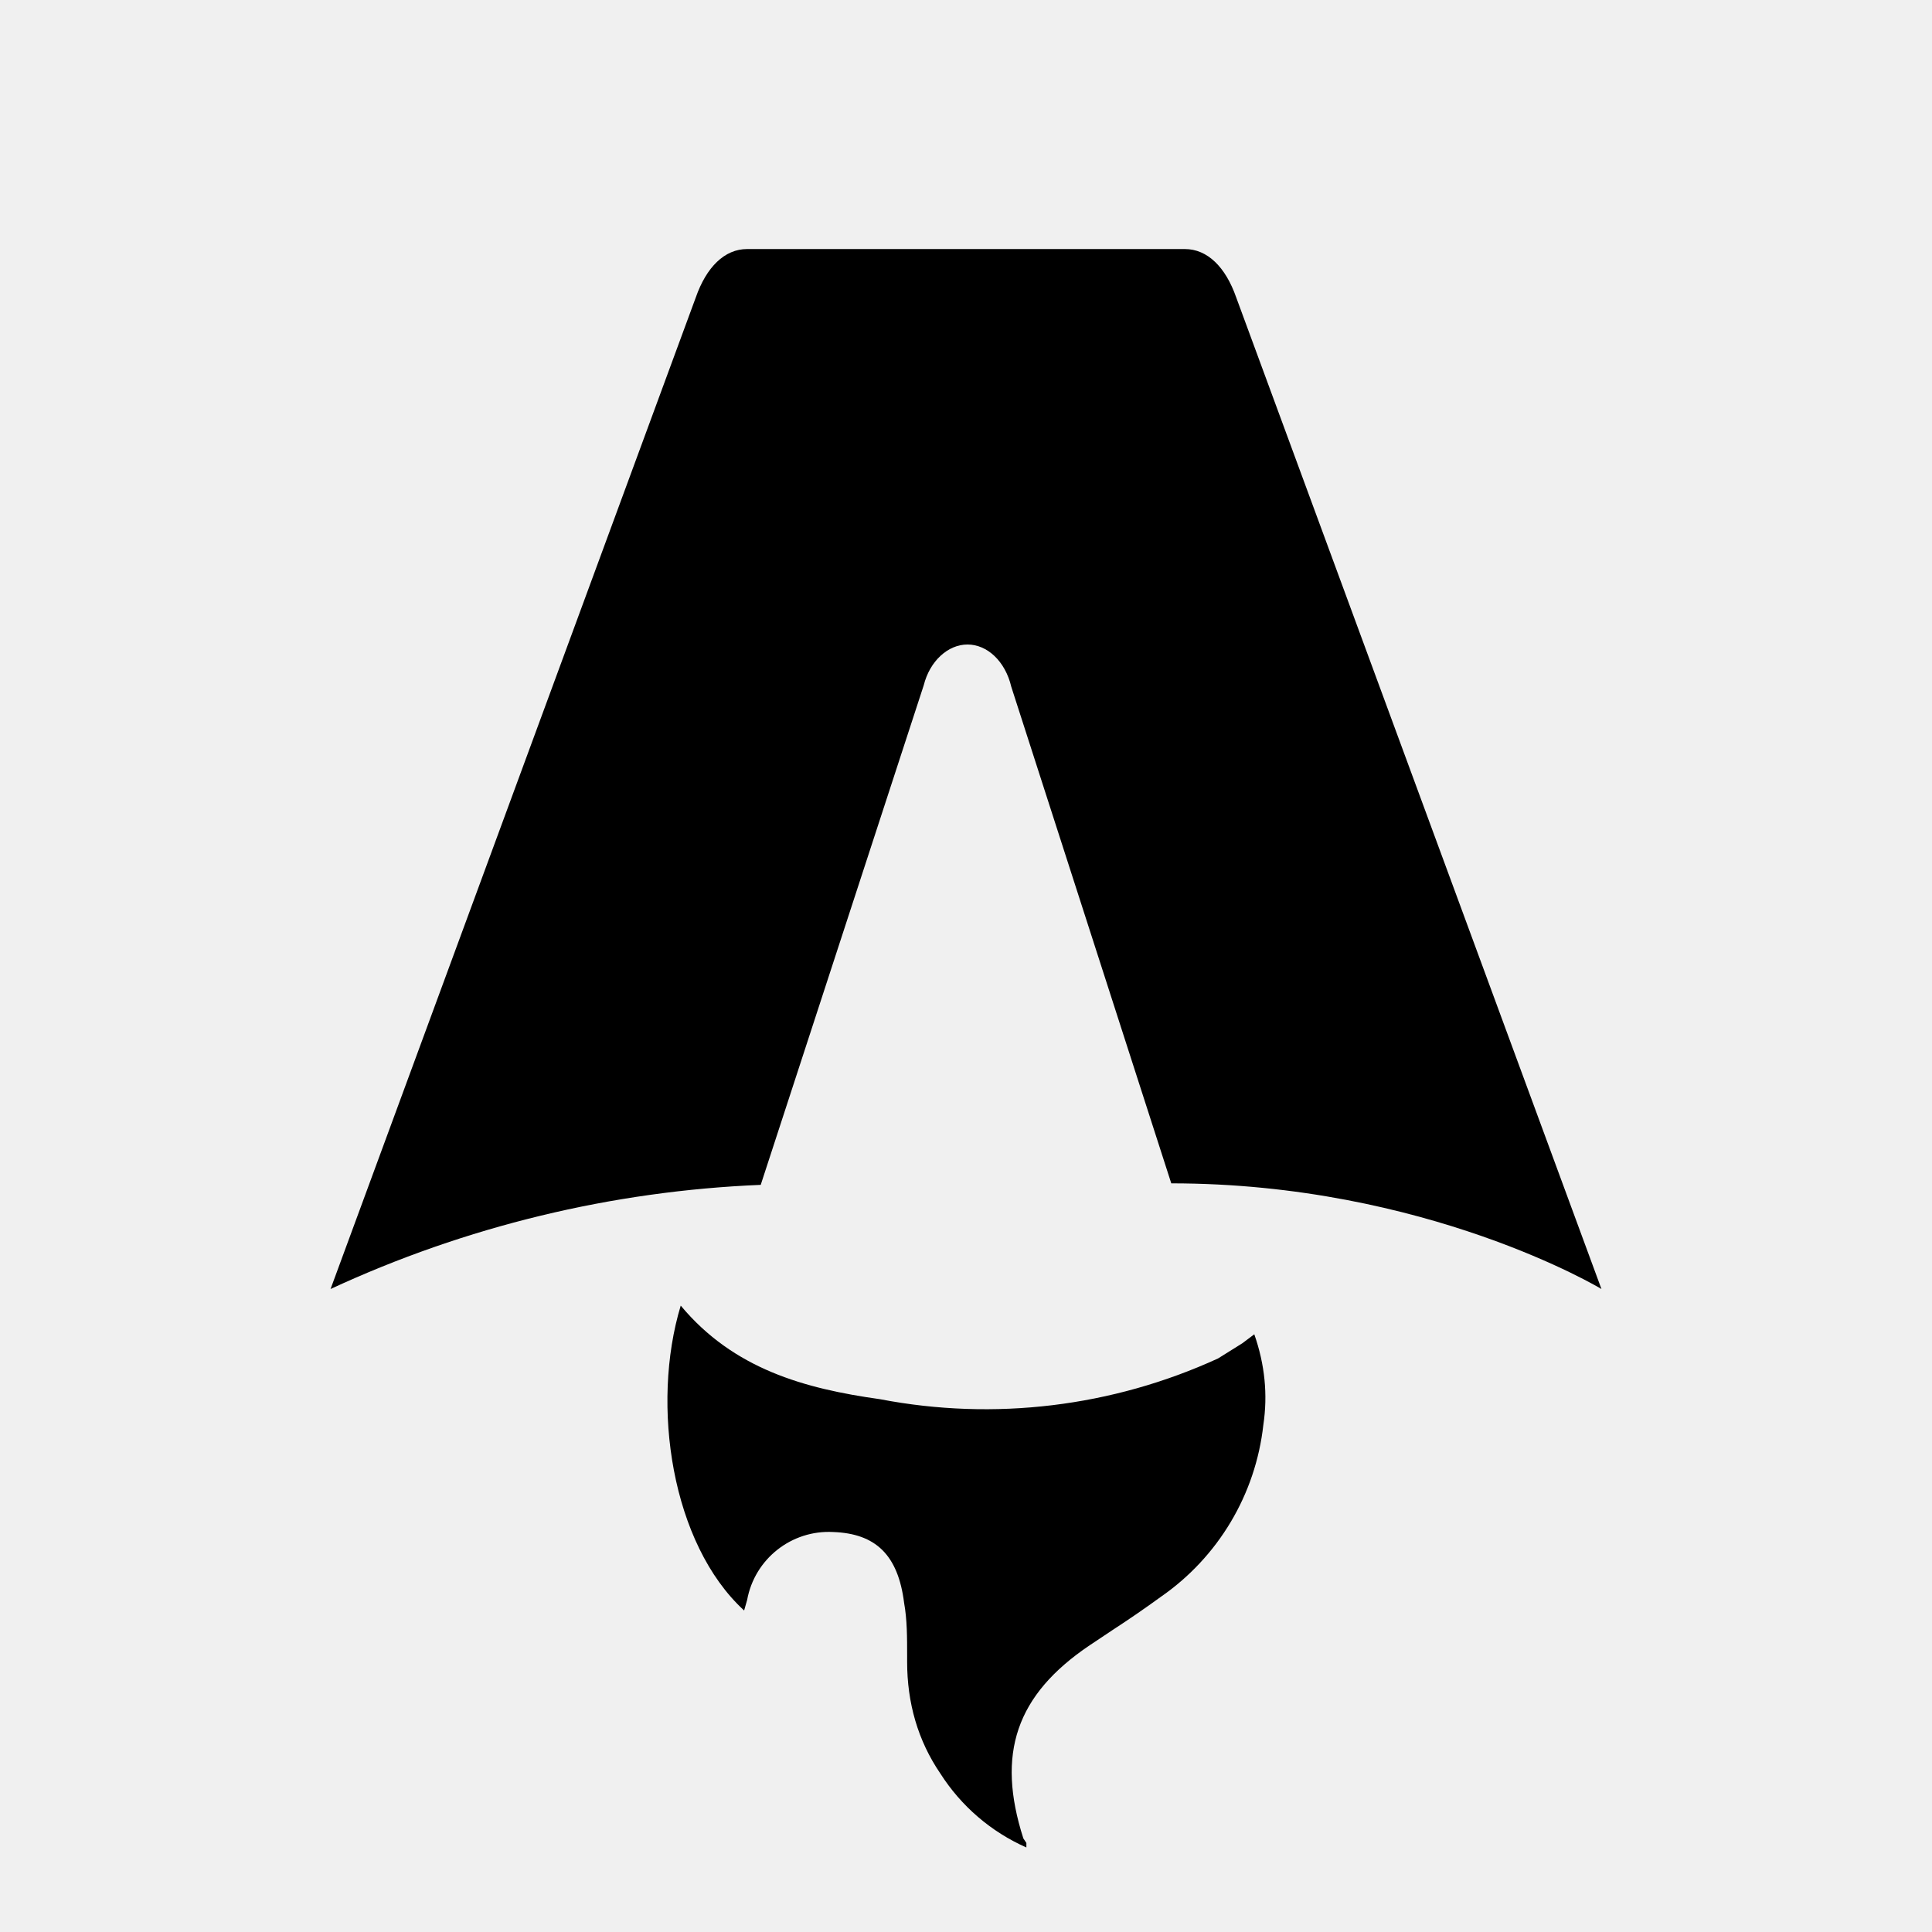
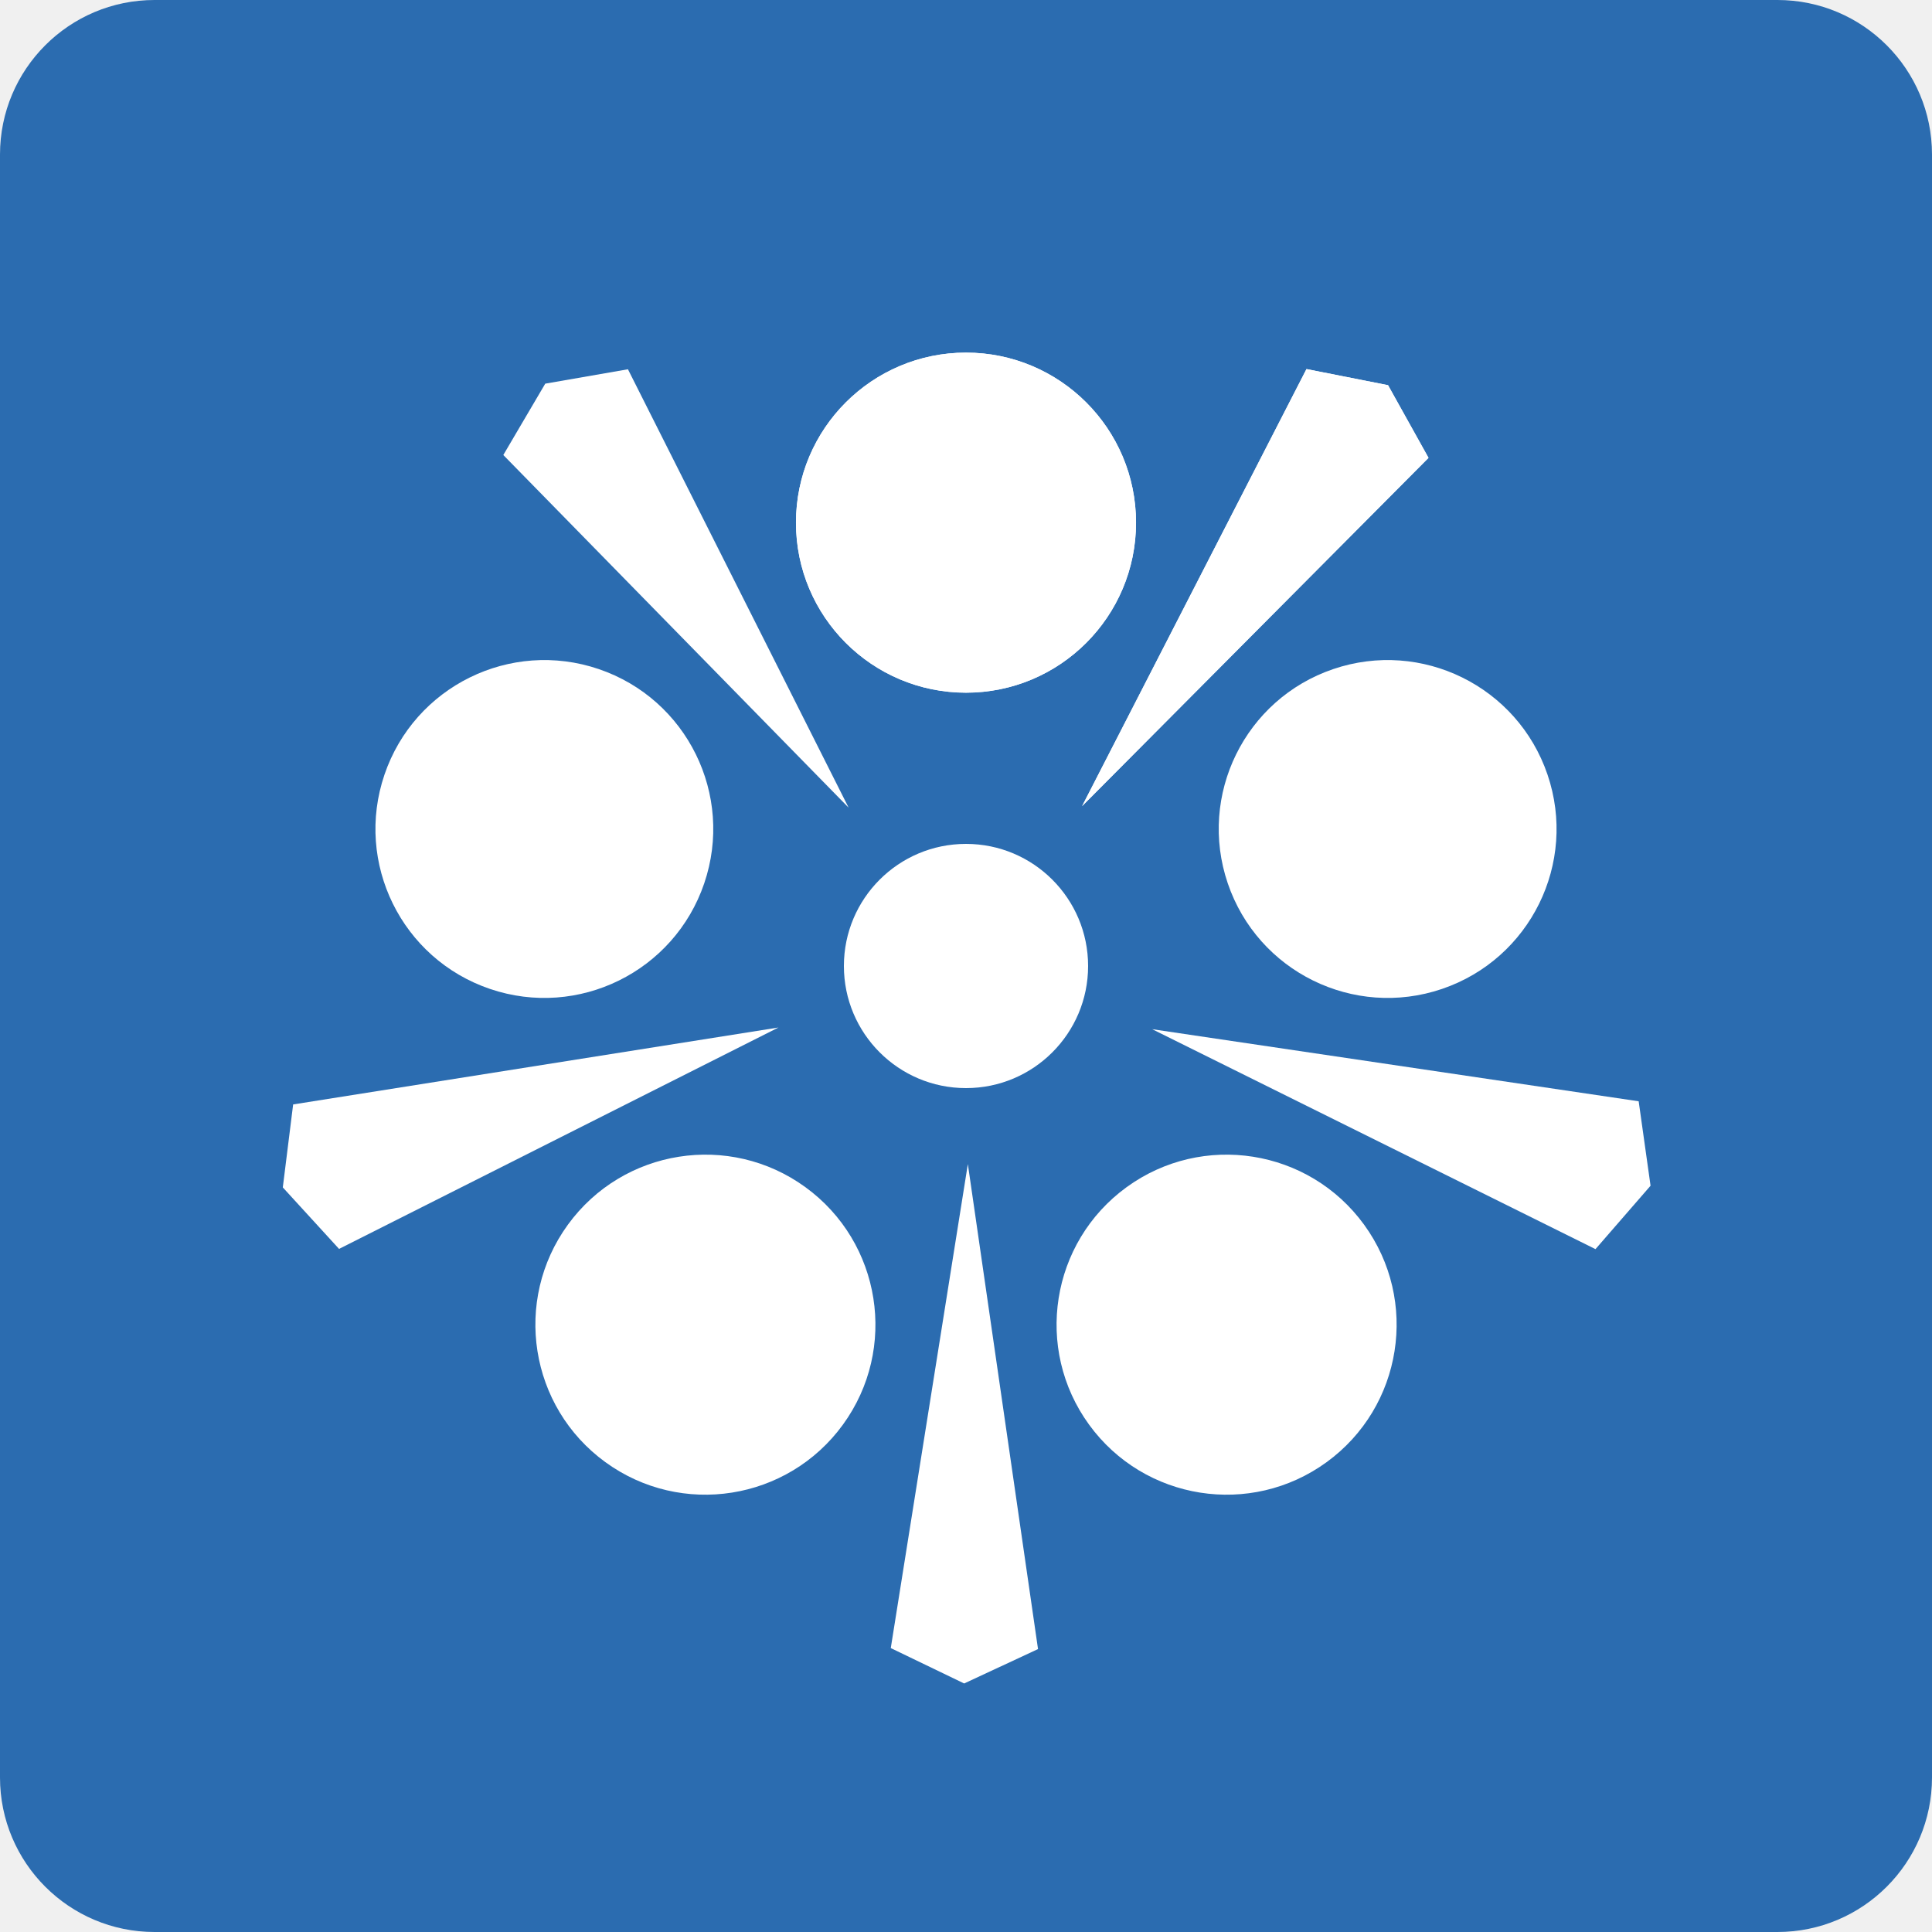
- <svg xmlns="http://www.w3.org/2000/svg" fill="none" viewBox="0 0 128 128">
-   <path d="M50.4 78.5a75.1 75.1 0 0 0-28.5 6.9l24.2-65.7c.7-2 1.9-3.2 3.4-3.2h29c1.5 0 2.7 1.2 3.4 3.2l24.2 65.7s-11.6-7-28.5-7L67 45.5c-.4-1.7-1.6-2.8-2.9-2.8-1.3 0-2.5 1.1-2.9 2.7L50.4 78.5Zm-1.1 28.2Zm-4.2-20.2c-2 6.6-.6 15.8 4.2 20.2a17.5 17.5 0 0 1 .2-.7 5.5 5.5 0 0 1 5.7-4.5c2.8.1 4.3 1.5 4.7 4.7.2 1.1.2 2.3.2 3.5v.4c0 2.7.7 5.2 2.2 7.4a13 13 0 0 0 5.7 4.9v-.3l-.2-.3c-1.8-5.6-.5-9.5 4.4-12.8l1.5-1a73 73 0 0 0 3.2-2.2 16 16 0 0 0 6.8-11.4c.3-2 .1-4-.6-6l-.8.6-1.6 1a37 37 0 0 1-22.4 2.7c-5-.7-9.7-2-13.2-6.2Z" />
-   <style>
-         path { fill: #000; }
-         @media (prefers-color-scheme: dark) {
-             path { fill: #FFF; }
-         }
-     </style>
+ <svg xmlns="http://www.w3.org/2000/svg" width="500" height="500" viewBox="0 0 500 500" fill="none">
+   <rect width="500" height="500" rx="40" fill="#2B6CB0" />
+   <path d="M250 281.6C267.452 281.6 281.6 267.452 281.6 250C281.6 232.548 267.452 218.4 250 218.4C232.548 218.4 218.4 232.548 218.4 250C218.4 267.452 232.548 281.6 250 281.6Z" fill="white" />
+   <path d="M250 179.267C274.303 179.267 294.005 159.566 294.005 135.262C294.005 110.959 274.303 91.257 250 91.257C225.697 91.257 205.995 110.959 205.995 135.262C205.995 159.566 225.697 179.267 250 179.267Z" fill="white" />
+   <path d="M250 179.267C274.303 179.267 294.005 159.566 294.005 135.262C294.005 110.959 274.303 91.257 250 91.257C225.697 91.257 205.995 110.959 205.995 135.262C205.995 159.566 225.697 179.267 250 179.267Z" fill="white" />
+   <path d="M317.743 228.605C325.515 251.463 350.34 263.699 373.193 255.933C396.046 248.168 408.272 223.342 400.501 200.484C392.729 177.625 367.904 165.39 345.051 173.155C322.198 180.92 309.972 205.746 317.743 228.605Z" fill="white" />
+   <path d="M291.555 307.244C271.905 321.54 267.564 349.06 281.86 368.71C296.157 388.361 323.676 392.701 343.327 378.405C362.977 364.109 367.318 336.59 353.021 316.939C338.725 297.288 311.206 292.948 291.555 307.244Z" fill="white" />
+   <path d="M208.445 307.244C188.794 292.948 161.275 297.288 146.979 316.939C132.682 336.589 137.023 364.109 156.673 378.405C176.324 392.701 203.843 388.361 218.14 368.71C232.436 349.06 228.095 321.54 208.445 307.244Z" fill="white" />
+   <path d="M182.257 228.605C190.028 205.746 177.802 180.92 154.949 173.155C132.096 165.39 107.271 177.625 99.5 200.484C91.728 223.342 103.955 248.168 126.807 255.933C149.66 263.699 174.486 251.463 182.257 228.605Z" fill="white" />
+   <path d="M280.045 208.624L369.699 118.493L359.225 99.687L338.115 95.514L280.045 208.624Z" fill="white" />
+   <path d="M280.045 208.624L369.699 118.493L359.225 99.687L338.115 95.514L280.045 208.624Z" fill="white" />
+   <path d="M298.183 266.354L412.909 323.274L427.161 306.865L424.087 285.014L298.183 266.354Z" fill="white" />
+   <path d="M250.479 301.262L230.532 426.521L249.521 435.679L268.64 426.78L250.479 301.262Z" fill="white" />
+   <path d="M201.466 265.918L75.866 285.827L73.19 307.301L87.745 323.215L201.466 265.918Z" fill="white" />
+   <path d="M219.62 209.019L162.51 95.567L141.11 99.291L130.256 117.756L219.62 209.019Z" fill="white" />
</svg>
